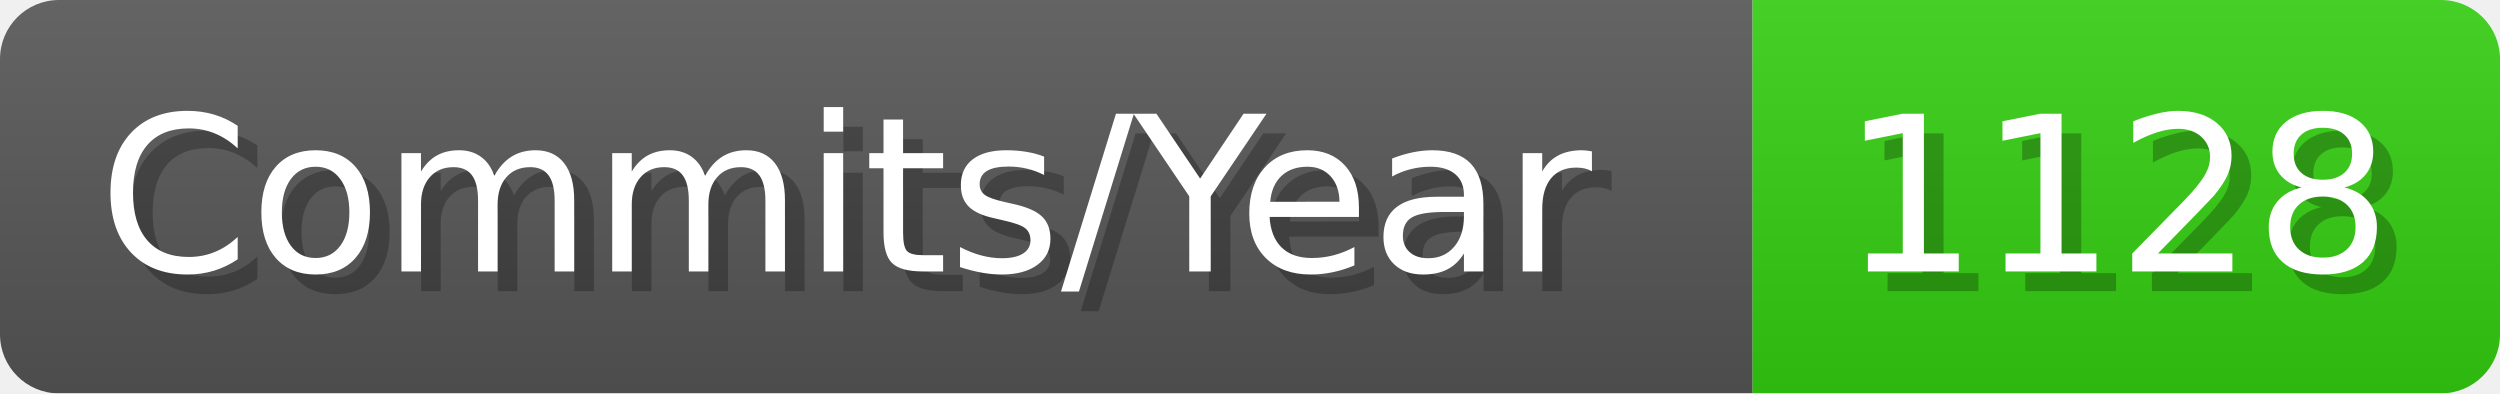
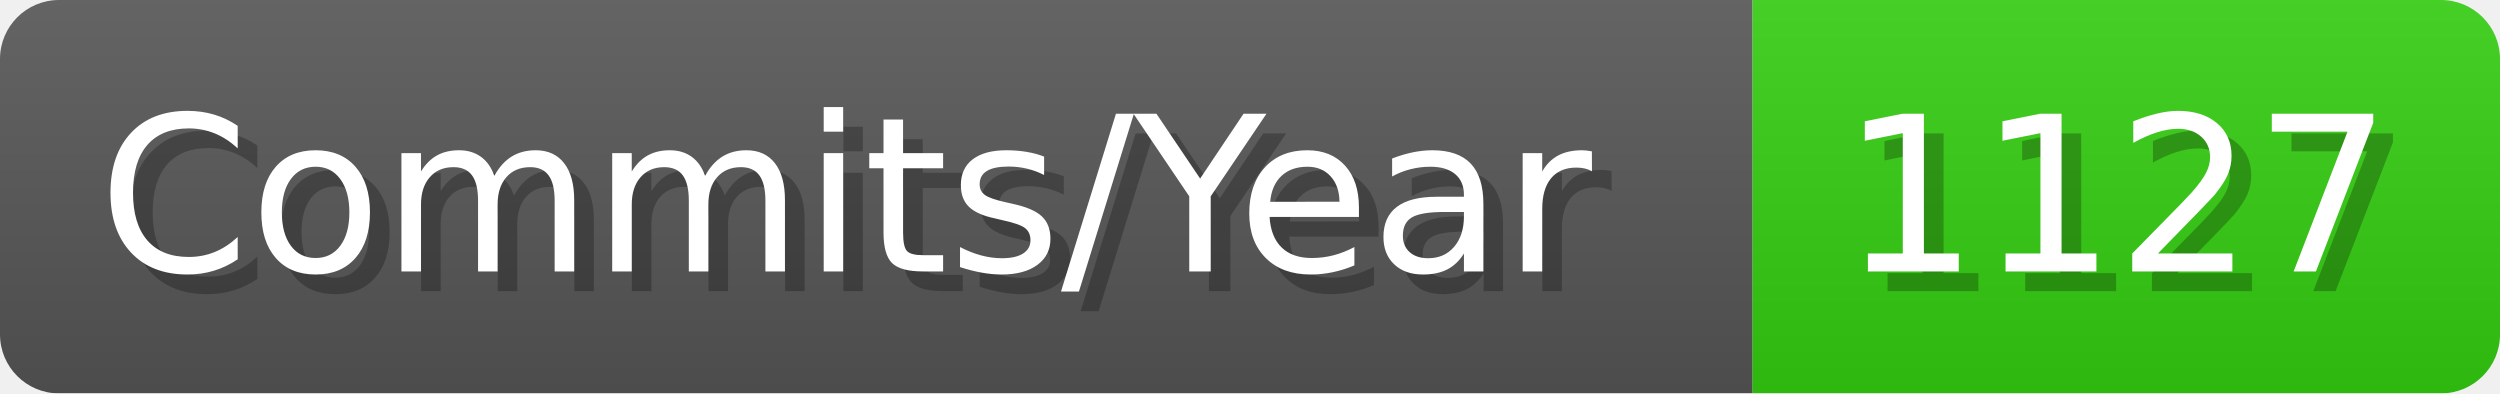
- <svg xmlns="http://www.w3.org/2000/svg" width="127.1" height="20" viewBox="0 0 1271 200" role="img" aria-label="Commits/Year: 1128">
+ <svg xmlns="http://www.w3.org/2000/svg" width="127.1" height="20" viewBox="0 0 1271 200" role="img" aria-label="Commits/Year: 1127">
  <linearGradient id="aUPdi" x2="0" y2="100%">
    <stop offset="0" stop-opacity=".1" stop-color="#EEE" />
    <stop offset="1" stop-opacity=".1" />
  </linearGradient>
  <mask id="WfAiQ">
    <rect width="1271" height="200" rx="30" fill="#FFF" />
  </mask>
  <g mask="url(#WfAiQ)">
    <rect width="891" height="200" fill="#555" />
    <rect width="380" height="200" fill="#3C1" x="891" />
    <rect width="1271" height="200" fill="url(#aUPdi)" />
  </g>
  <g aria-hidden="true" fill="#fff" text-anchor="start" font-family="Verdana,DejaVu Sans,sans-serif" font-size="110">
    <text x="60" y="148" textLength="791" fill="#000" opacity="0.25">Commits/Year</text>
    <text x="50" y="138" textLength="791">Commits/Year</text>
-     <text x="946" y="148" textLength="280" fill="#000" opacity="0.25">1128</text>
-     <text x="936" y="138" textLength="280">1128</text>
+     <text x="946" y="148" textLength="280" fill="#000" opacity="0.25">1127</text>
+     <text x="936" y="138" textLength="280">1127</text>
  </g>
</svg>
